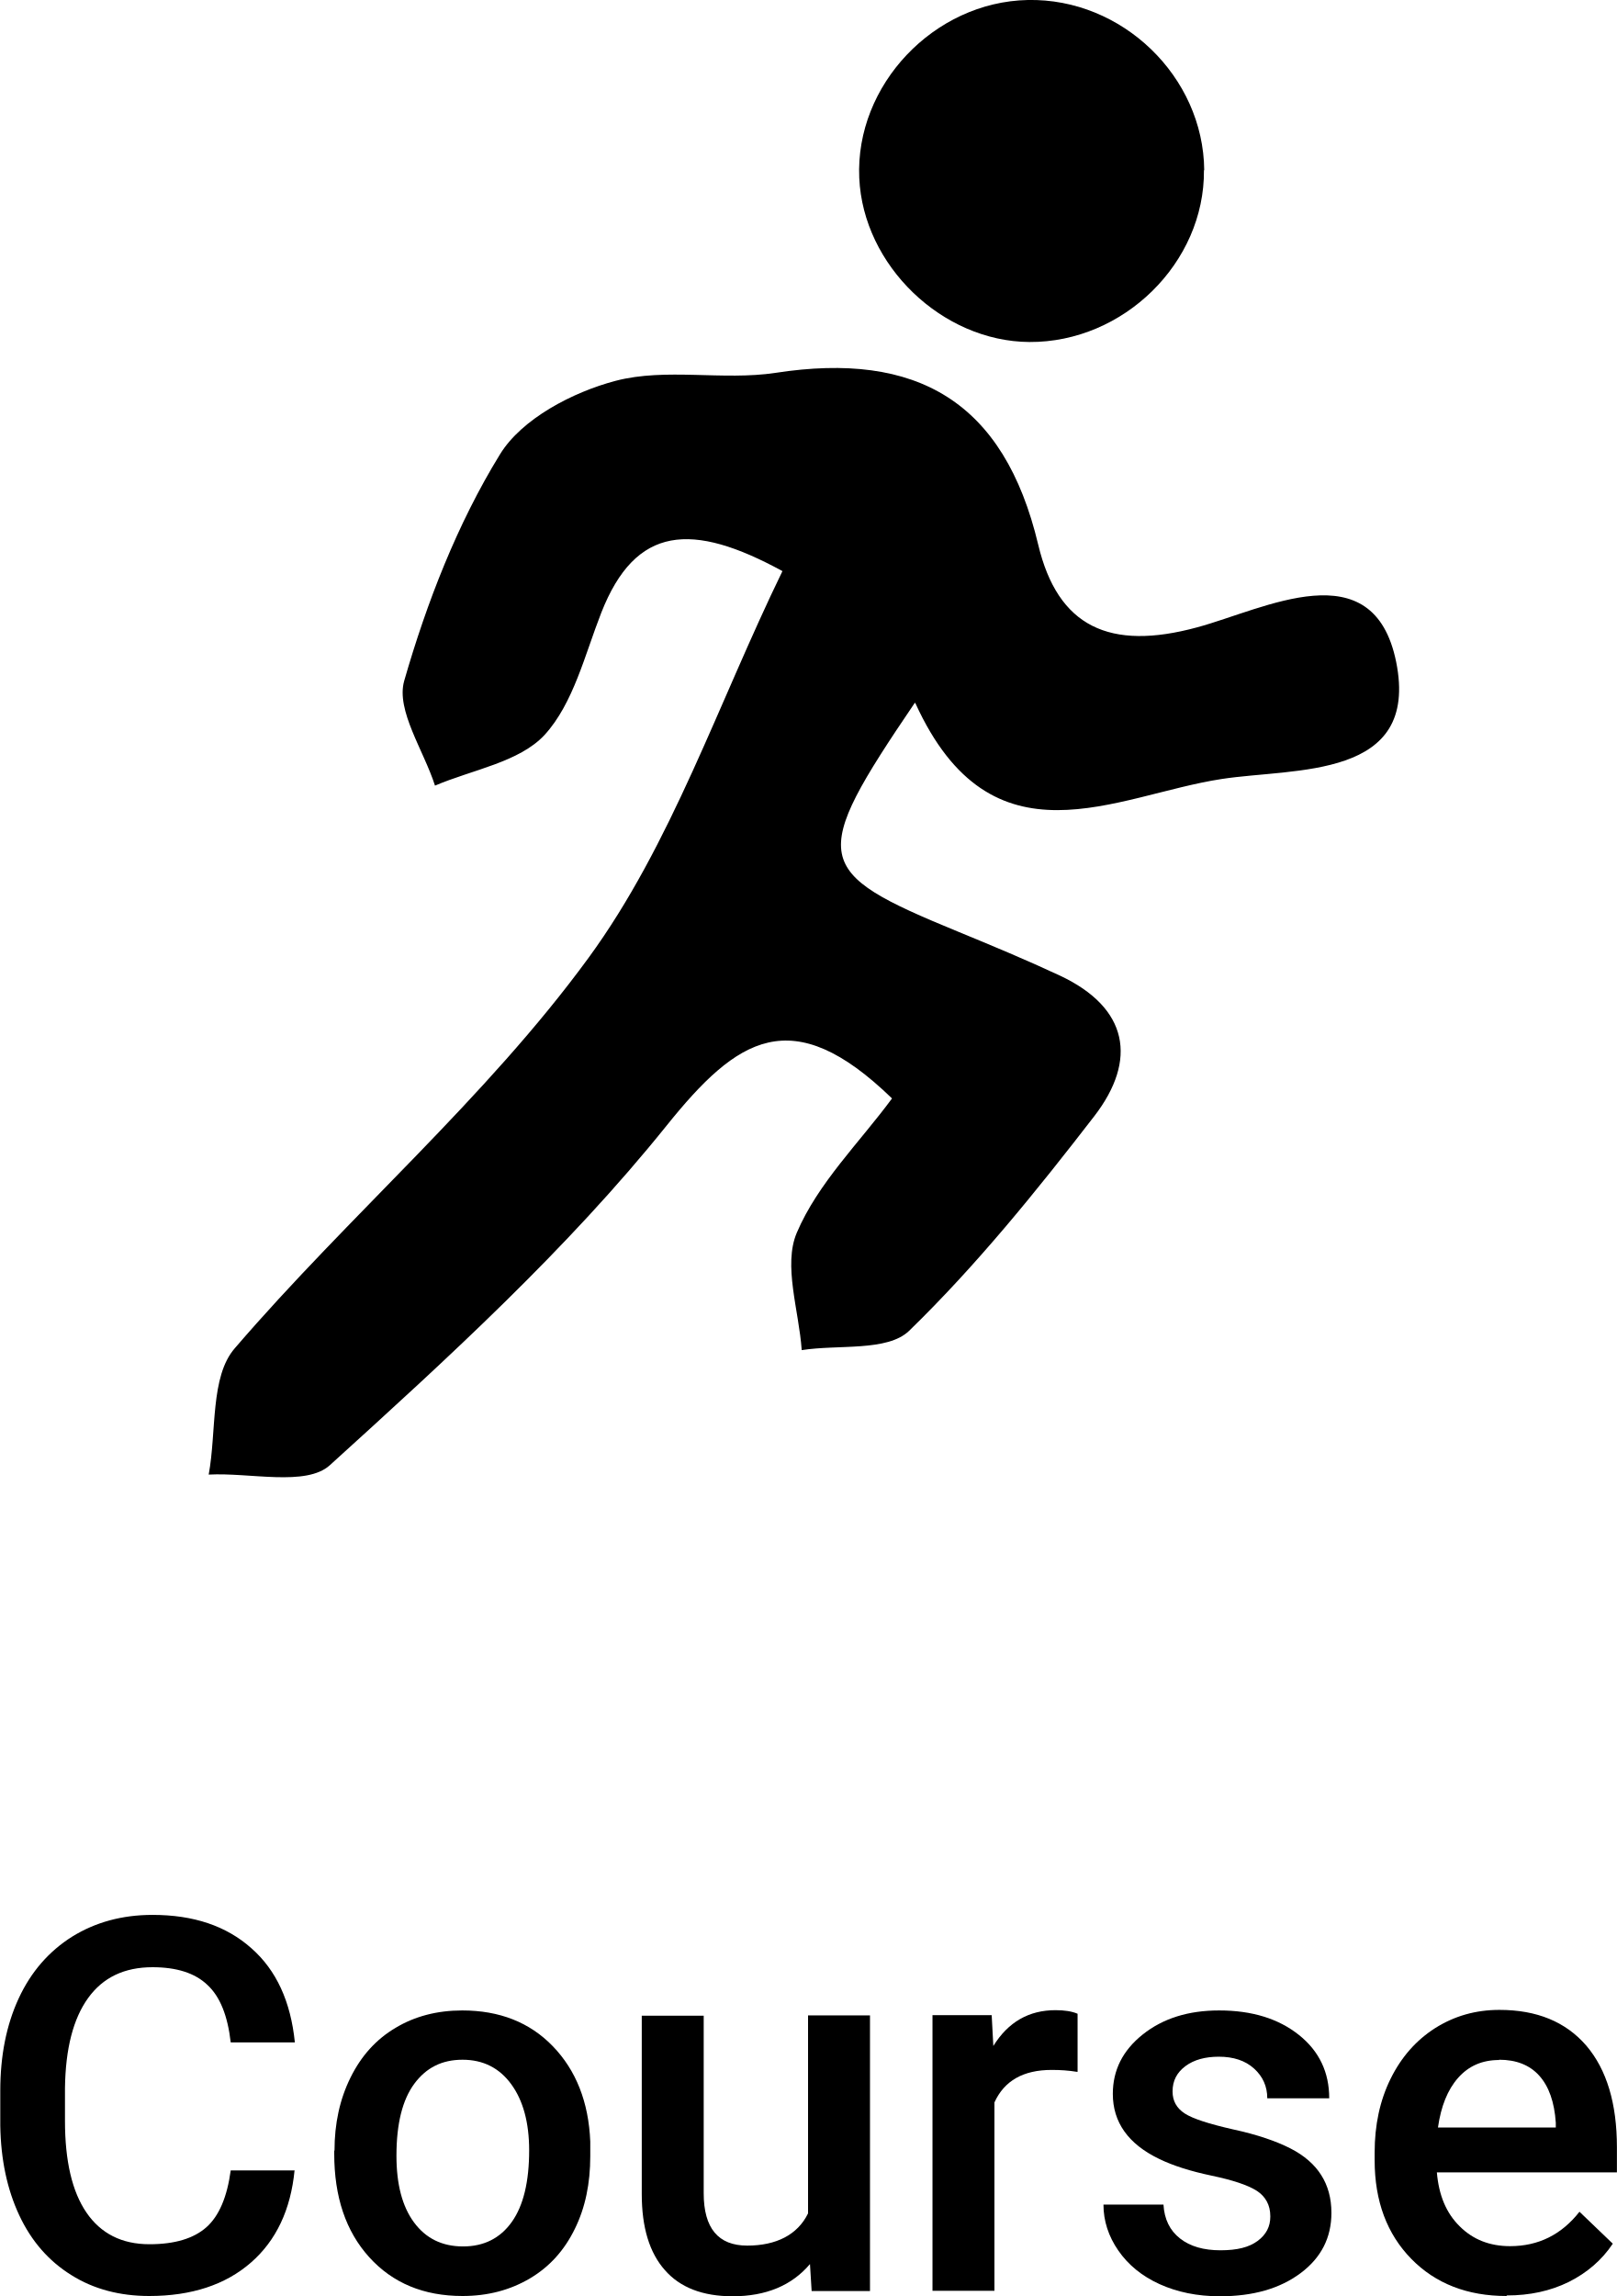
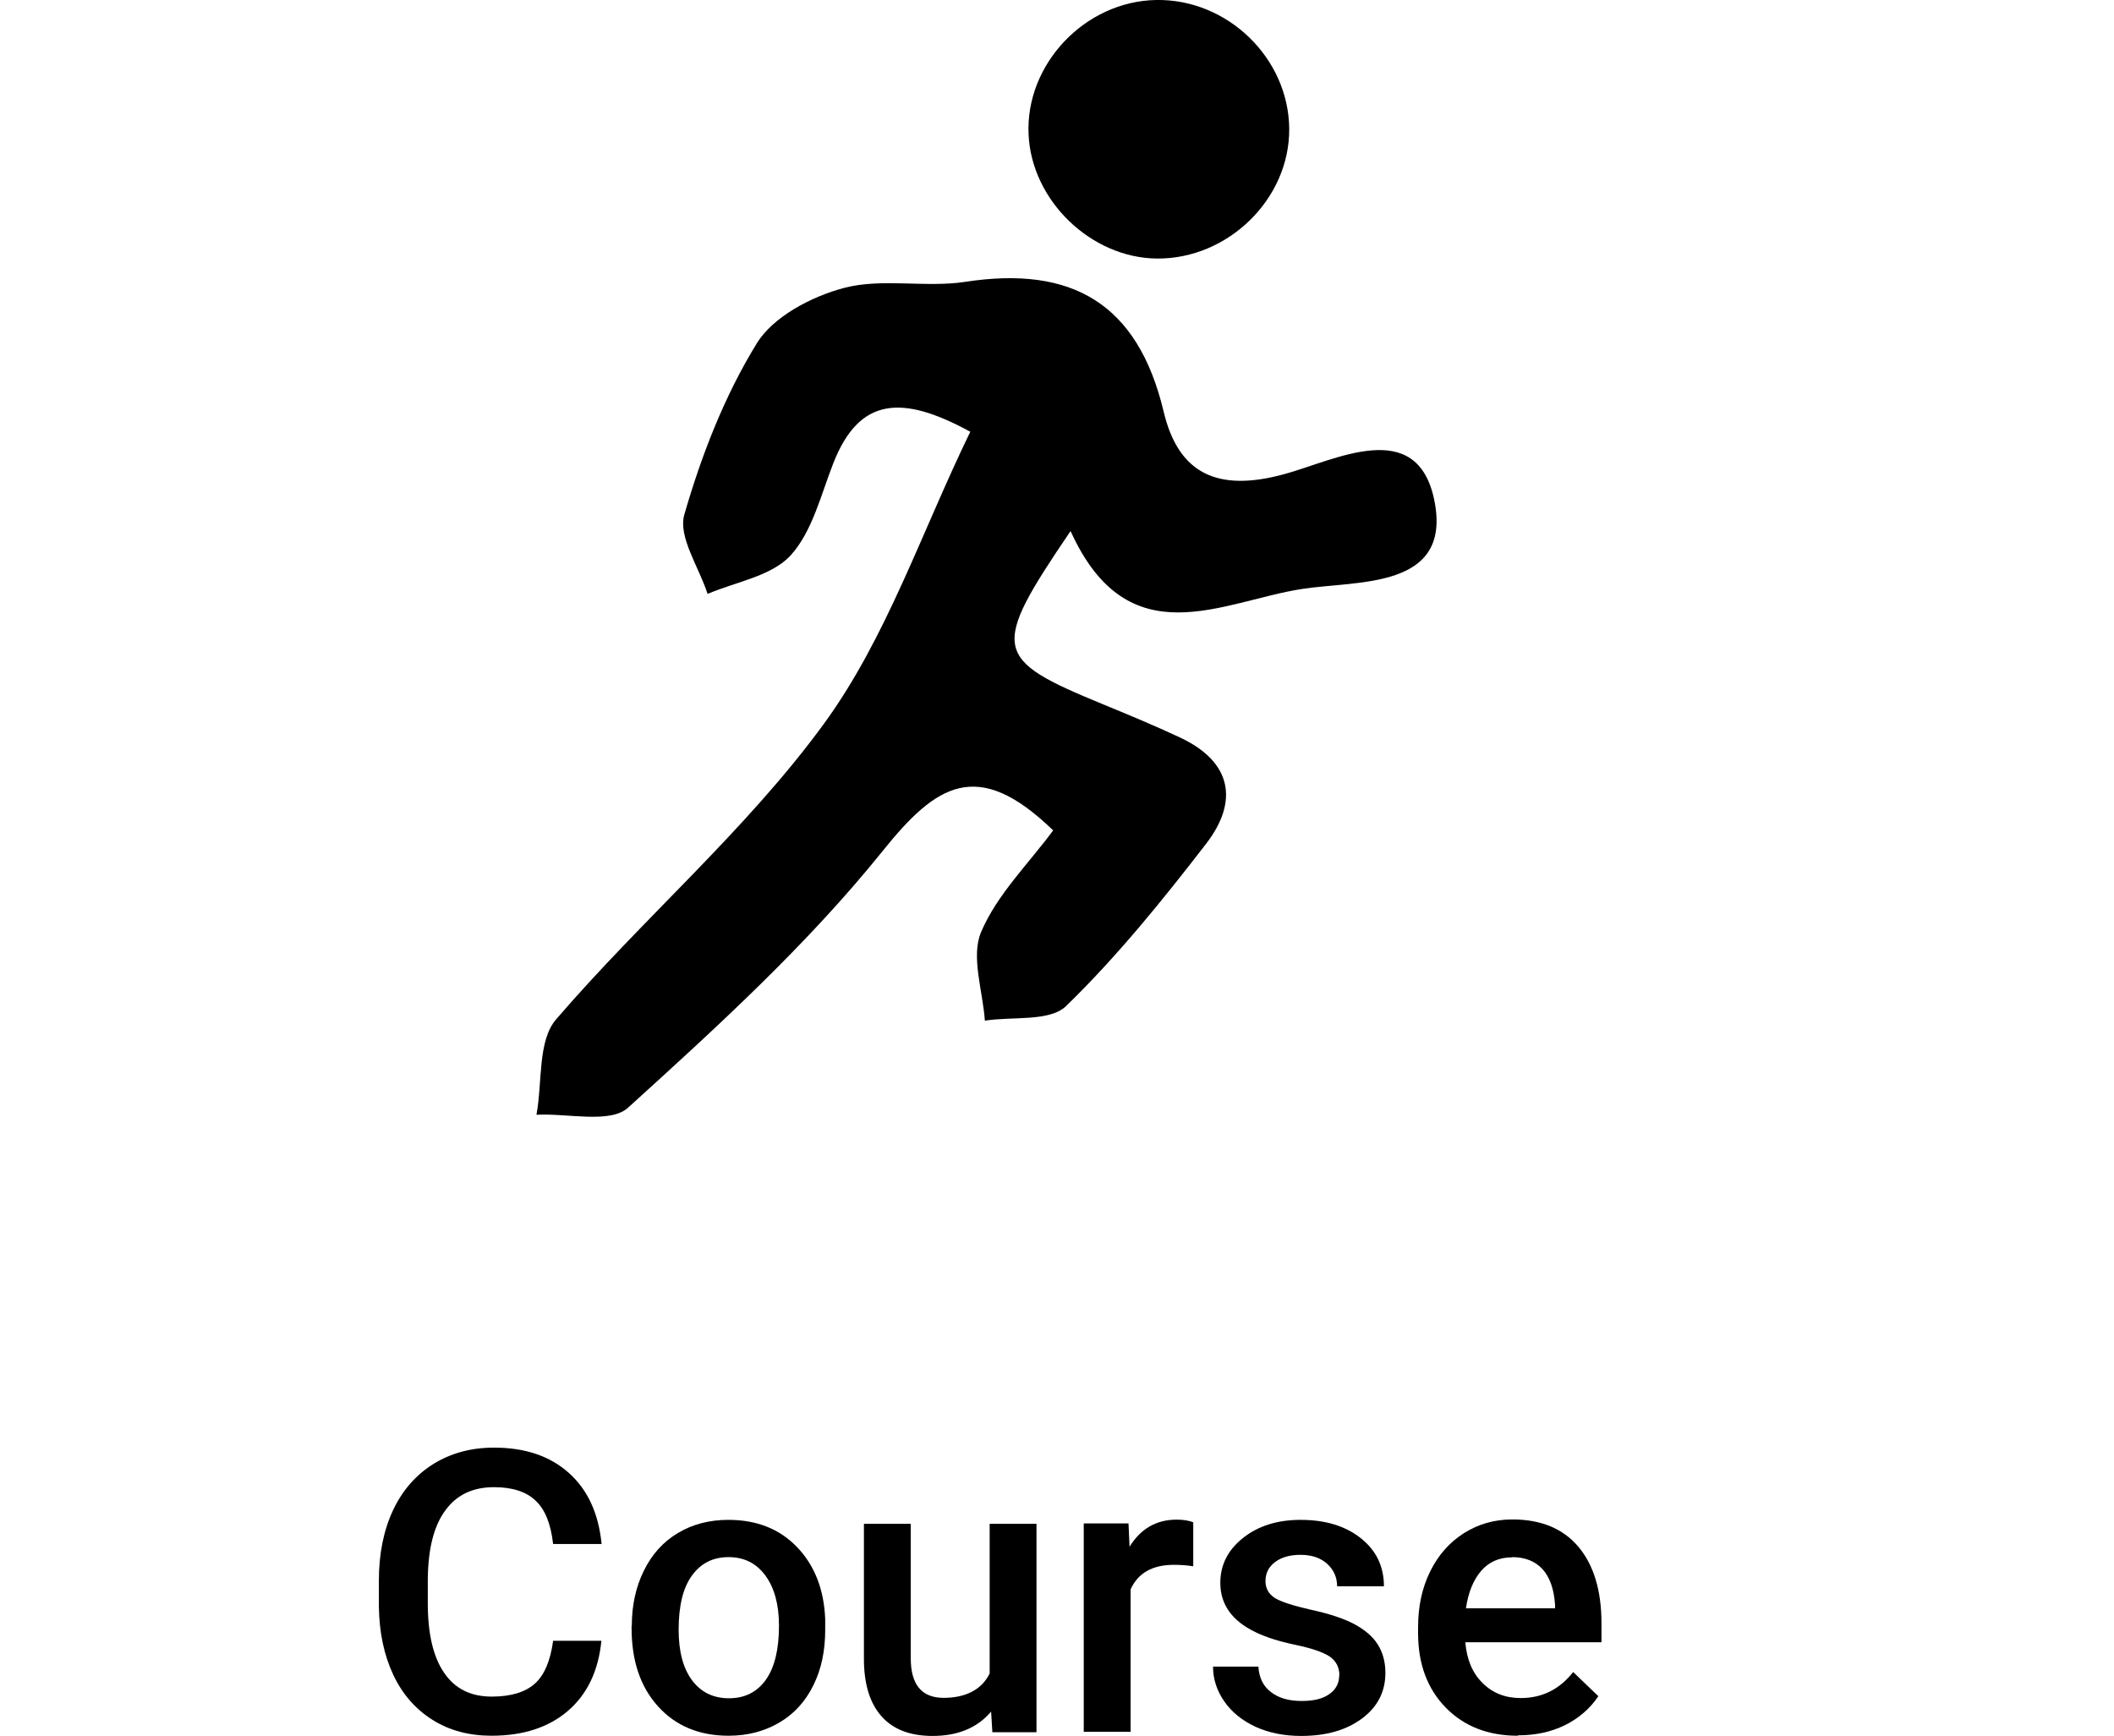
- <svg xmlns="http://www.w3.org/2000/svg" id="Calque_2" viewBox="0 0 58.73 83.38">
+ <svg xmlns="http://www.w3.org/2000/svg" id="Calque_2" viewBox="0 0 101.55 83.38">
  <defs>
-     <style>.cls-1{stroke-width:0px;}</style>
+     <style>.cls-1{fill:none;}.cls-1,.cls-2{stroke-width:0px;}</style>
  </defs>
  <g id="Calque_1-2">
-     <path class="cls-1" d="m33.23,25.52c-3.86,5.69-3.74,6.13,1.56,8.31,1.24.51,2.49,1.03,3.71,1.6,2.49,1.17,2.82,3.06,1.25,5.1-2.1,2.72-4.28,5.42-6.73,7.8-.79.76-2.57.49-3.9.7-.1-1.44-.68-3.08-.18-4.26.77-1.81,2.29-3.29,3.46-4.88-3.64-3.53-5.62-2.21-8.19.99-3.61,4.49-7.94,8.44-12.23,12.33-.86.78-2.9.26-4.4.34.29-1.56.05-3.56.95-4.59,4.16-4.84,9.11-9.06,12.85-14.18,3.01-4.12,4.69-9.21,7.04-14.04-3.28-1.79-5.33-1.67-6.58,1.51-.6,1.53-1.01,3.29-2.06,4.44-.92.99-2.62,1.26-3.98,1.84-.41-1.28-1.42-2.73-1.12-3.8.82-2.85,1.93-5.71,3.48-8.23.79-1.29,2.64-2.26,4.2-2.67,1.83-.48,3.9,0,5.81-.29,5.13-.79,8.3,1.03,9.54,6.24.71,2.98,2.59,3.87,5.78,3,2.44-.66,6.39-2.81,7.22,1.25.87,4.29-3.68,3.85-6.34,4.26-3.86.59-8.34,3.34-11.12-2.75Z" />
-     <path class="cls-1" d="m43.73,6.18c.03,3.36-2.92,6.26-6.34,6.24-3.17-.02-6.04-2.78-6.18-5.96C31.06,3.09,33.92.07,37.33,0c3.43-.07,6.38,2.78,6.41,6.18Z" />
-     <path class="cls-1" d="m10.7,78.81c-.14,1.44-.67,2.56-1.59,3.36-.92.8-2.15,1.21-3.69,1.21-1.07,0-2.02-.25-2.83-.76-.82-.51-1.45-1.23-1.89-2.17-.44-.94-.67-2.02-.69-3.26v-1.26c0-1.27.22-2.39.67-3.36s1.1-1.71,1.94-2.24c.84-.52,1.81-.79,2.92-.79,1.49,0,2.68.4,3.59,1.21.91.8,1.43,1.94,1.58,3.42h-2.33c-.11-.97-.39-1.67-.85-2.09-.45-.43-1.12-.64-1.99-.64-1.02,0-1.8.37-2.34,1.12s-.82,1.83-.84,3.27v1.19c0,1.46.26,2.57.78,3.33s1.28,1.15,2.29,1.15c.92,0,1.61-.21,2.07-.62.46-.41.75-1.1.88-2.06h2.33Z" />
-     <path class="cls-1" d="m12.15,78.1c0-.98.19-1.86.58-2.65.39-.79.93-1.39,1.64-1.81.7-.42,1.51-.63,2.42-.63,1.35,0,2.45.43,3.29,1.3.84.87,1.3,2.02,1.36,3.46v.53c0,.99-.18,1.87-.56,2.64-.38.78-.92,1.38-1.63,1.8s-1.52.64-2.45.64c-1.41,0-2.54-.47-3.39-1.41s-1.27-2.19-1.27-3.76v-.11Zm2.25.19c0,1.03.21,1.84.64,2.42s1.02.87,1.78.87,1.35-.3,1.77-.89c.42-.59.63-1.46.63-2.6,0-1.01-.22-1.81-.65-2.4s-1.02-.89-1.77-.89-1.32.29-1.75.87c-.43.58-.65,1.45-.65,2.61Z" />
-     <path class="cls-1" d="m29.42,82.22c-.66.78-1.6,1.17-2.81,1.17-1.09,0-1.91-.32-2.46-.95-.56-.63-.84-1.55-.84-2.76v-6.48h2.25v6.45c0,1.27.53,1.9,1.58,1.9s1.83-.39,2.21-1.17v-7.19h2.25v10.01h-2.12l-.06-.98Z" />
-     <path class="cls-1" d="m39.12,75.24c-.3-.05-.6-.07-.92-.07-1.03,0-1.72.39-2.08,1.18v6.84h-2.25v-10.01h2.15l.06,1.12c.54-.87,1.29-1.3,2.26-1.3.32,0,.59.04.8.13v2.11Z" />
-     <path class="cls-1" d="m46.14,80.48c0-.4-.17-.71-.49-.92-.33-.21-.88-.39-1.64-.55-.76-.16-1.4-.36-1.91-.61-1.12-.54-1.68-1.33-1.68-2.36,0-.86.36-1.58,1.09-2.16.73-.58,1.65-.87,2.77-.87,1.2,0,2.16.3,2.9.89.74.59,1.1,1.36,1.1,2.3h-2.25c0-.43-.16-.79-.48-1.08-.32-.29-.75-.43-1.28-.43-.49,0-.9.11-1.21.34-.31.23-.47.53-.47.92,0,.35.15.61.44.8.29.19.88.38,1.76.58.88.19,1.57.43,2.08.69s.88.59,1.12.97.37.83.37,1.37c0,.9-.37,1.63-1.12,2.19-.75.56-1.72.84-2.93.84-.82,0-1.55-.15-2.19-.44s-1.14-.7-1.5-1.22c-.36-.52-.54-1.08-.54-1.67h2.18c.03.53.23.94.6,1.23.37.29.86.43,1.47.43s1.04-.11,1.35-.34c.31-.23.46-.52.46-.88Z" />
-     <path class="cls-1" d="m54.72,83.38c-1.42,0-2.58-.45-3.46-1.35-.88-.9-1.33-2.09-1.33-3.58v-.28c0-1,.19-1.89.58-2.68s.93-1.4,1.62-1.84c.7-.44,1.47-.66,2.33-.66,1.36,0,2.41.43,3.16,1.3.74.87,1.11,2.1,1.11,3.69v.91h-6.54c.07.83.34,1.48.83,1.96.48.48,1.09.72,1.83.72,1.03,0,1.87-.42,2.52-1.25l1.21,1.16c-.4.6-.94,1.06-1.6,1.39-.67.33-1.42.49-2.25.49Zm-.27-8.57c-.62,0-1.11.22-1.49.65-.38.43-.62,1.03-.73,1.8h4.28v-.17c-.05-.75-.25-1.32-.6-1.71-.35-.39-.84-.58-1.46-.58Z" />
+     <path class="cls-2" d="m51.42,25.52c-3.86,5.69-3.74,6.13,1.56,8.31,1.24.51,2.49,1.03,3.71,1.6,2.49,1.17,2.82,3.06,1.25,5.1-2.1,2.72-4.28,5.42-6.73,7.8-.79.76-2.57.49-3.9.7-.1-1.44-.68-3.08-.18-4.26.77-1.81,2.29-3.29,3.46-4.88-3.64-3.53-5.62-2.21-8.19.99-3.61,4.49-7.94,8.44-12.23,12.33-.86.78-2.9.26-4.4.34.29-1.56.05-3.56.95-4.59,4.16-4.84,9.11-9.06,12.85-14.18,3.01-4.12,4.69-9.21,7.04-14.04-3.28-1.79-5.33-1.67-6.58,1.51-.6,1.53-1.01,3.29-2.06,4.44-.92.99-2.62,1.26-3.98,1.84-.41-1.28-1.42-2.73-1.12-3.8.82-2.85,1.93-5.71,3.48-8.23.79-1.29,2.64-2.26,4.2-2.67,1.83-.48,3.9,0,5.81-.29,5.13-.79,8.3,1.03,9.54,6.24.71,2.98,2.59,3.87,5.78,3,2.44-.66,6.39-2.81,7.22,1.25.87,4.29-3.68,3.85-6.34,4.26-3.86.59-8.34,3.34-11.12-2.75Z" />
+     <path class="cls-2" d="m61.93,6.18c.03,3.36-2.92,6.26-6.34,6.24-3.17-.02-6.04-2.78-6.18-5.96C49.25,3.09,52.11.07,55.52,0c3.43-.07,6.38,2.78,6.41,6.18Z" />
+     <path class="cls-2" d="m28.89,78.81c-.14,1.44-.67,2.56-1.59,3.36-.92.8-2.15,1.21-3.69,1.21-1.07,0-2.02-.25-2.83-.76s-1.45-1.23-1.89-2.17c-.44-.94-.67-2.02-.69-3.26v-1.26c0-1.27.22-2.39.67-3.36s1.1-1.71,1.94-2.24c.84-.52,1.81-.79,2.92-.79,1.49,0,2.68.4,3.59,1.21s1.43,1.94,1.58,3.42h-2.33c-.11-.97-.39-1.67-.85-2.09-.45-.43-1.12-.64-1.99-.64-1.02,0-1.8.37-2.34,1.12-.55.74-.82,1.83-.84,3.27v1.19c0,1.46.26,2.57.78,3.33.52.77,1.28,1.15,2.29,1.15.92,0,1.61-.21,2.07-.62.46-.41.75-1.1.88-2.06h2.33Z" />
+     <path class="cls-2" d="m30.35,78.1c0-.98.19-1.86.58-2.65.39-.79.93-1.39,1.64-1.81.7-.42,1.51-.63,2.42-.63,1.35,0,2.45.43,3.29,1.3.84.87,1.3,2.02,1.36,3.46v.53c0,.99-.18,1.87-.56,2.64-.38.78-.92,1.38-1.63,1.8-.71.42-1.52.64-2.45.64-1.41,0-2.54-.47-3.39-1.41-.85-.94-1.27-2.19-1.27-3.76v-.11Zm2.25.19c0,1.03.21,1.84.64,2.42.43.58,1.02.87,1.78.87s1.35-.3,1.77-.89c.42-.59.63-1.46.63-2.6,0-1.01-.22-1.81-.65-2.4s-1.02-.89-1.77-.89-1.32.29-1.75.87c-.43.58-.65,1.45-.65,2.61Z" />
+     <path class="cls-2" d="m47.61,82.22c-.66.78-1.6,1.17-2.81,1.17-1.09,0-1.91-.32-2.46-.95-.56-.63-.84-1.55-.84-2.76v-6.48h2.25v6.46c0,1.27.53,1.9,1.58,1.9s1.83-.39,2.21-1.17v-7.19h2.25v10.01h-2.12l-.06-.98Z" />
+     <path class="cls-2" d="m57.31,75.24c-.3-.05-.6-.07-.92-.07-1.03,0-1.72.39-2.08,1.18v6.84h-2.25v-10.01h2.15l.05,1.12c.54-.87,1.29-1.3,2.26-1.3.32,0,.59.04.8.13v2.11Z" />
+     <path class="cls-2" d="m64.34,80.48c0-.4-.17-.71-.49-.92-.33-.21-.88-.39-1.64-.55-.76-.16-1.4-.36-1.91-.61-1.12-.54-1.68-1.33-1.68-2.36,0-.86.36-1.58,1.09-2.16.73-.58,1.65-.87,2.77-.87,1.2,0,2.16.3,2.9.89s1.1,1.36,1.1,2.3h-2.25c0-.43-.16-.79-.48-1.08-.32-.29-.75-.43-1.28-.43-.49,0-.9.11-1.21.34-.31.23-.47.53-.47.92,0,.35.15.61.43.8.29.19.88.38,1.76.58.88.19,1.57.42,2.08.69.5.27.88.59,1.12.97s.37.83.37,1.37c0,.9-.37,1.63-1.12,2.19-.75.56-1.72.84-2.93.84-.82,0-1.55-.15-2.19-.44-.64-.3-1.14-.7-1.5-1.22-.36-.52-.54-1.08-.54-1.67h2.18c.03.53.23.94.6,1.22.37.29.86.43,1.47.43s1.04-.11,1.35-.34c.31-.22.46-.52.46-.88Z" />
+     <path class="cls-2" d="m72.91,83.38c-1.42,0-2.58-.45-3.46-1.35-.88-.9-1.33-2.09-1.33-3.58v-.28c0-1,.19-1.89.58-2.68.39-.79.93-1.4,1.62-1.84.7-.44,1.47-.66,2.33-.66,1.36,0,2.42.43,3.16,1.3.74.87,1.12,2.1,1.12,3.69v.91h-6.54c.07.83.34,1.48.83,1.96.48.48,1.09.72,1.83.72,1.03,0,1.87-.42,2.52-1.25l1.21,1.16c-.4.6-.94,1.06-1.6,1.39-.67.33-1.42.49-2.25.49Zm-.27-8.57c-.62,0-1.12.22-1.49.65s-.62,1.03-.73,1.8h4.28v-.17c-.05-.75-.25-1.32-.6-1.71-.35-.38-.84-.58-1.46-.58Z" />
+     <rect class="cls-1" y="1.31" width="101.55" height="80.83" />
  </g>
</svg>
